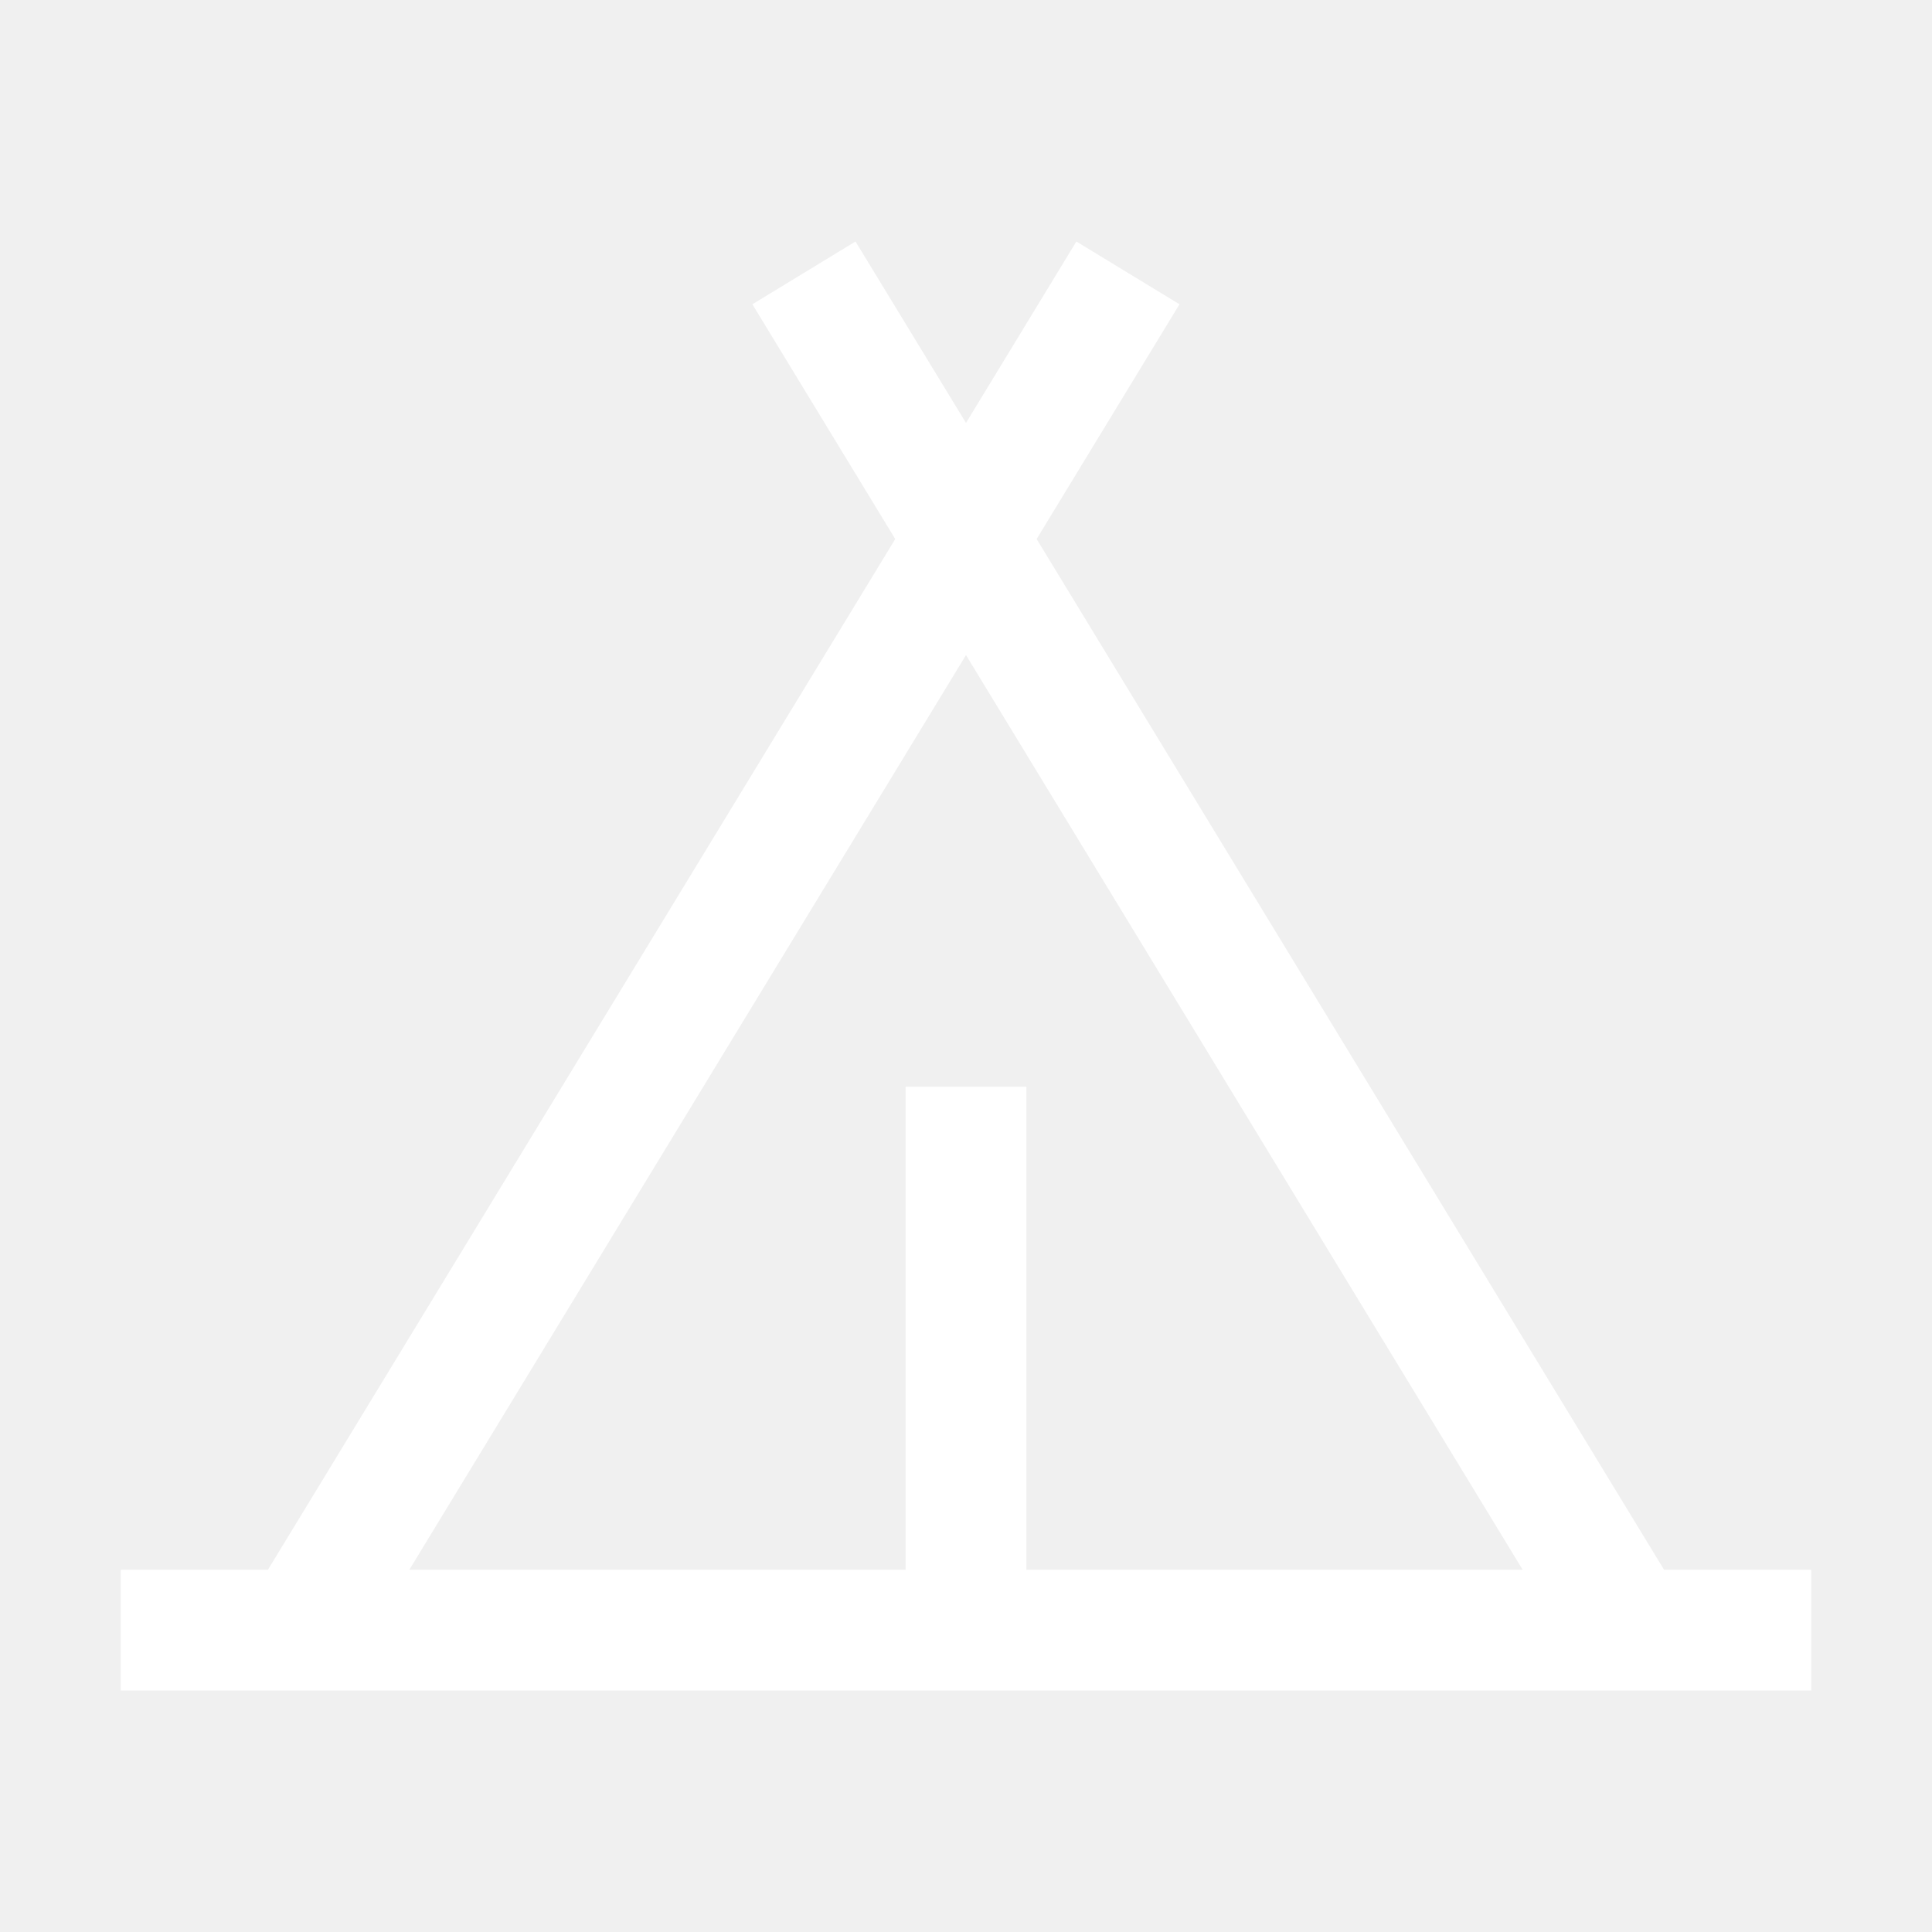
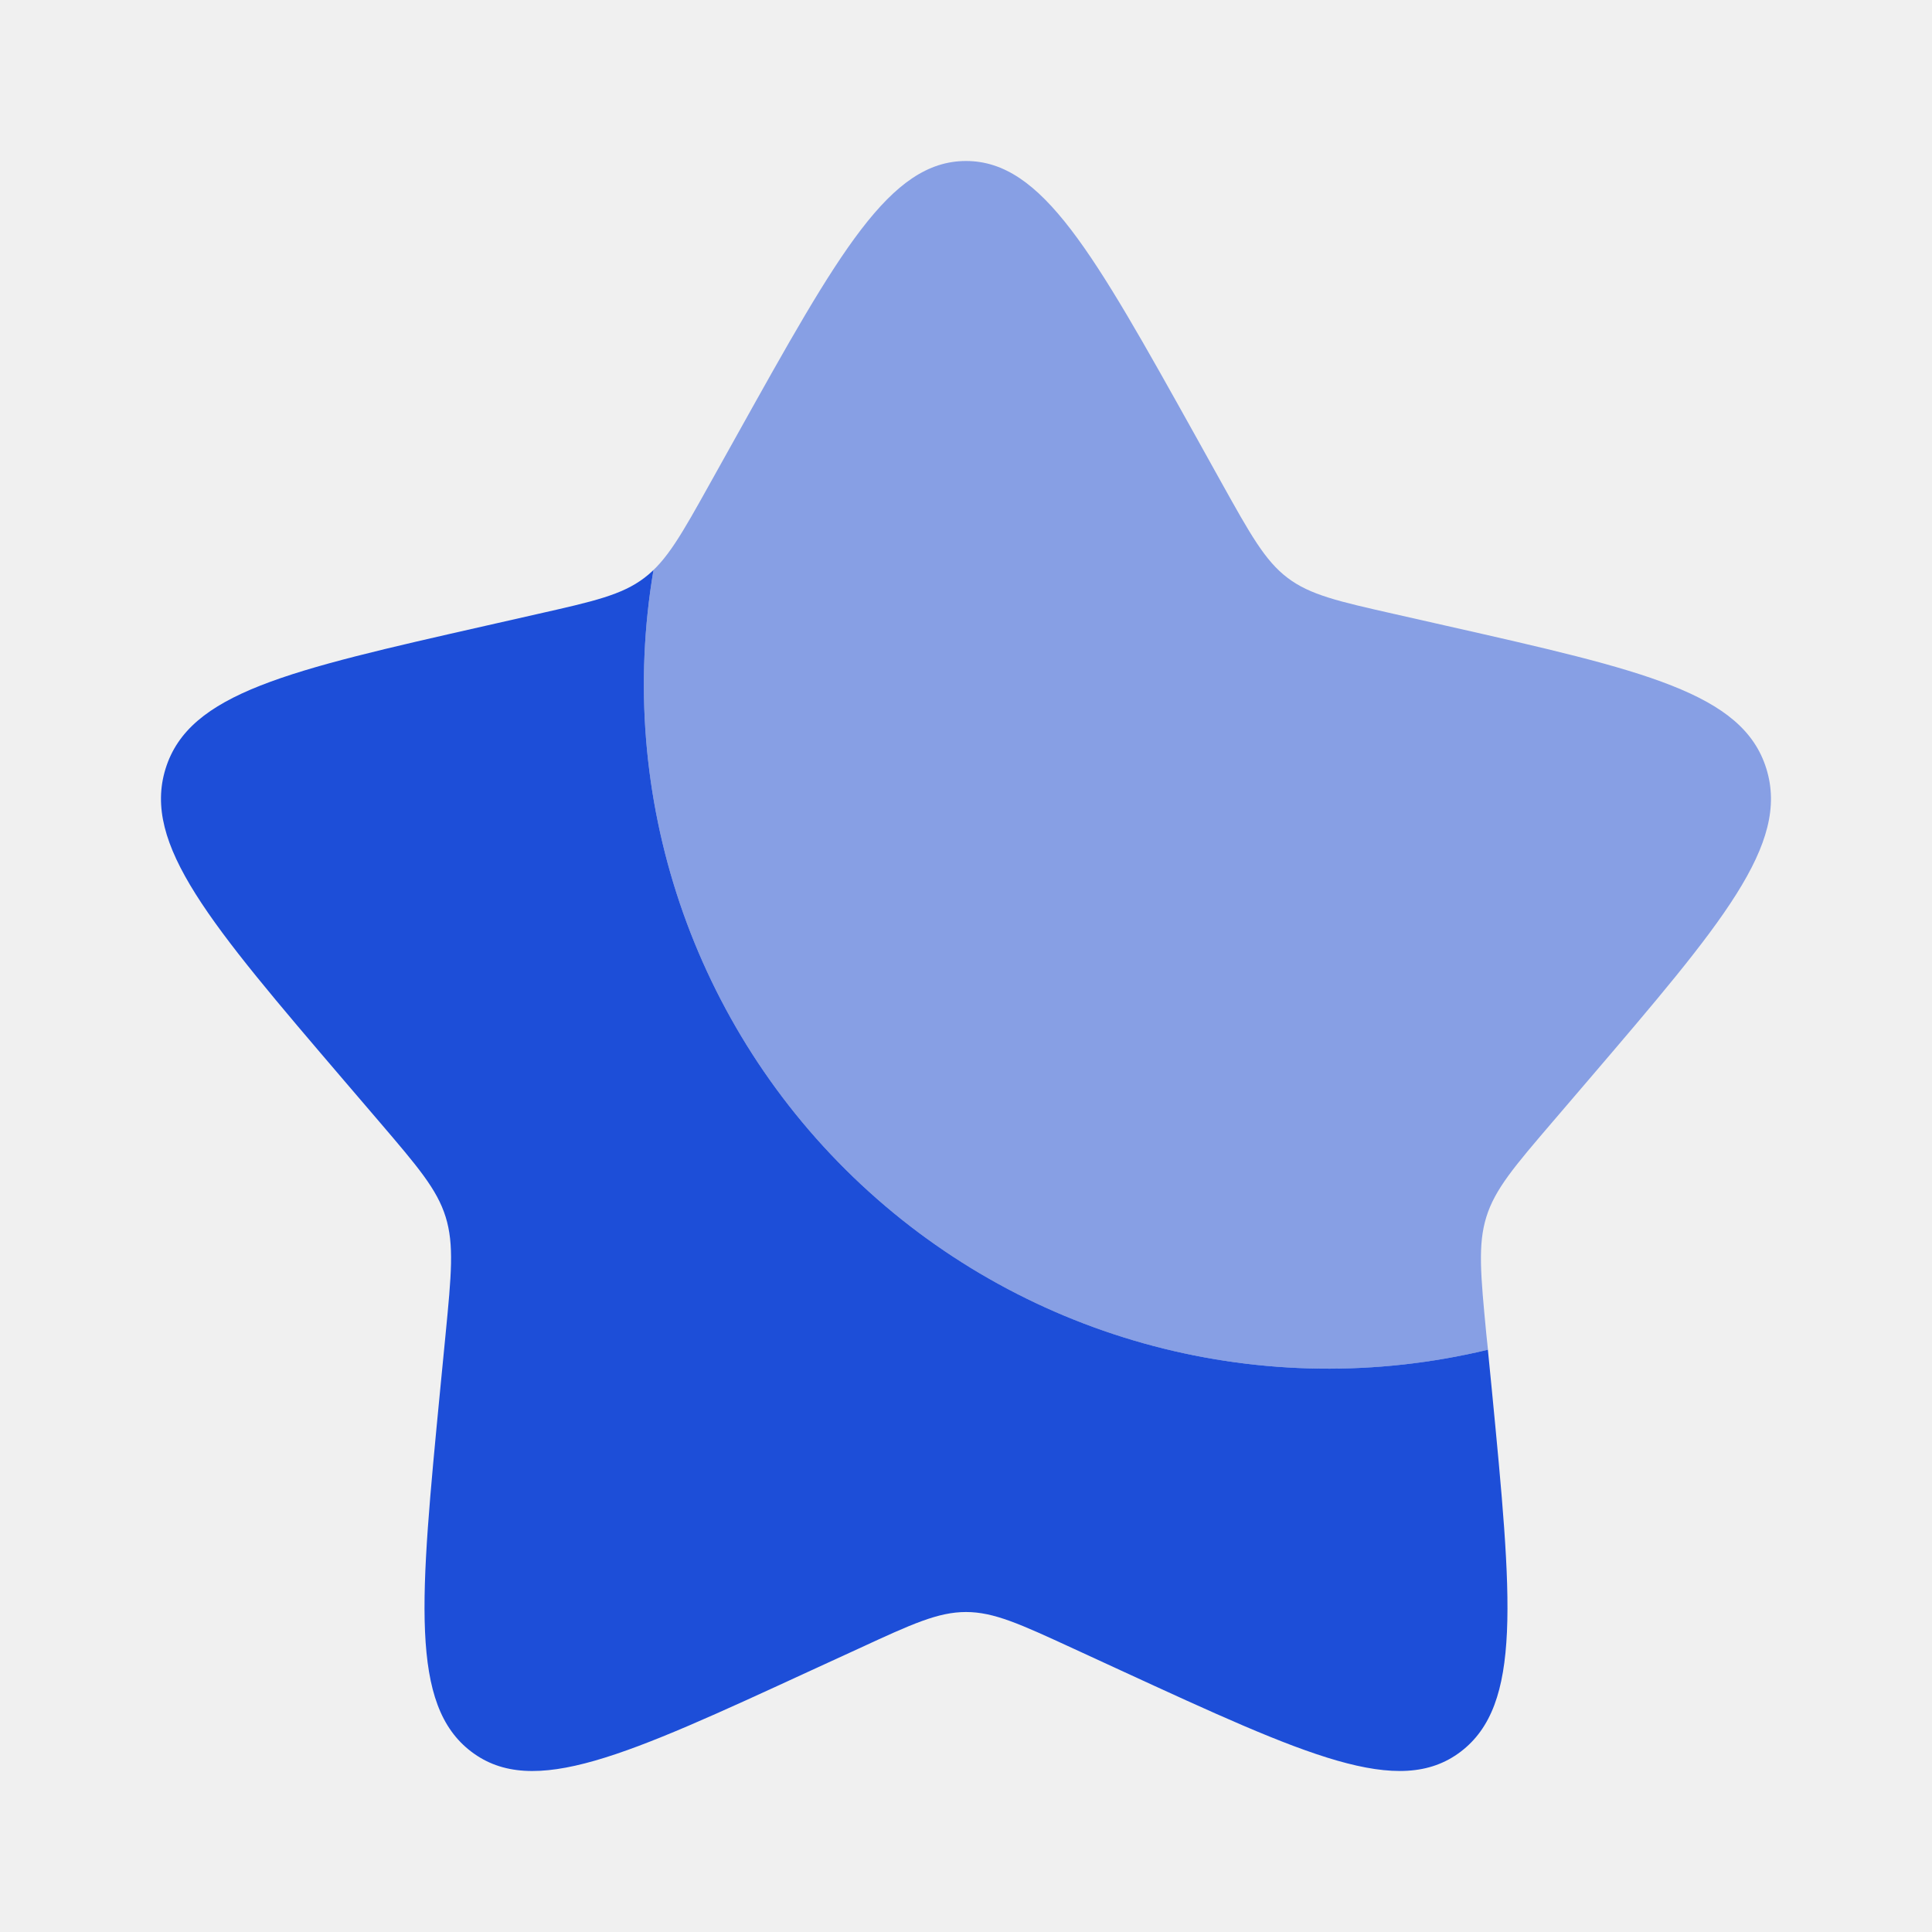
- <svg xmlns="http://www.w3.org/2000/svg" width="32" height="32" viewBox="0 0 32 32" fill="none">
-   <path fill-rule="evenodd" clip-rule="evenodd" d="M27.562 26L17.17 8.928l2.366-3.888L17.828 4L16 7.005L14.17 4l-1.708 1.04l2.366 3.888L4.438 26H2v2h28v-2zM16 10.85L25.22 26H17v-8h-2v8H6.78z" fill="white" />
+ <svg xmlns="http://www.w3.org/2000/svg" width="1em" height="1em" viewBox="0 0 24 24">
+   <g fill="#1d4ed8">
+     <path d="M18.483 16.767A8.5 8.5 0 0 1 8.118 7.081a1.27 1.27 0 0 1-.113.097c-.28.213-.63.292-1.33.45l-.635.144c-2.46.557-3.69.835-3.983 1.776c-.292.94.546 1.921 2.223 3.882l.434.507c.476.557.715.836.822 1.18c.107.345.071.717-.001 1.46l-.066.677c-.253 2.617-.38 3.925.386 4.506c.766.582 1.918.052 4.22-1.009l.597-.274c.654-.302.981-.452 1.328-.452c.347 0 .674.15 1.329.452l.595.274c2.303 1.06 3.455 1.59 4.22 1.01c.767-.582.64-1.89.387-4.507l-.048-.487Z" />
+     <path d="m9.153 5.408l-.328.588c-.36.646-.54.969-.82 1.182c.04-.03.077-.062.113-.097a8.5 8.5 0 0 0 10.366 9.686l-.02-.19c-.071-.743-.107-1.115 0-1.46c.107-.344.345-.623.822-1.18l.434-.507c1.677-1.96 2.515-2.941 2.222-3.882c-.292-.941-1.522-1.22-3.982-1.776l-.636-.144c-.699-.158-1.049-.237-1.33-.45c-.28-.213-.46-.536-.82-1.182l-.327-.588C13.58 3.136 12.947 2 12 2c-.947 0-1.58 1.136-2.847 3.408Z" opacity=".5" />
+   </g>
</svg>
